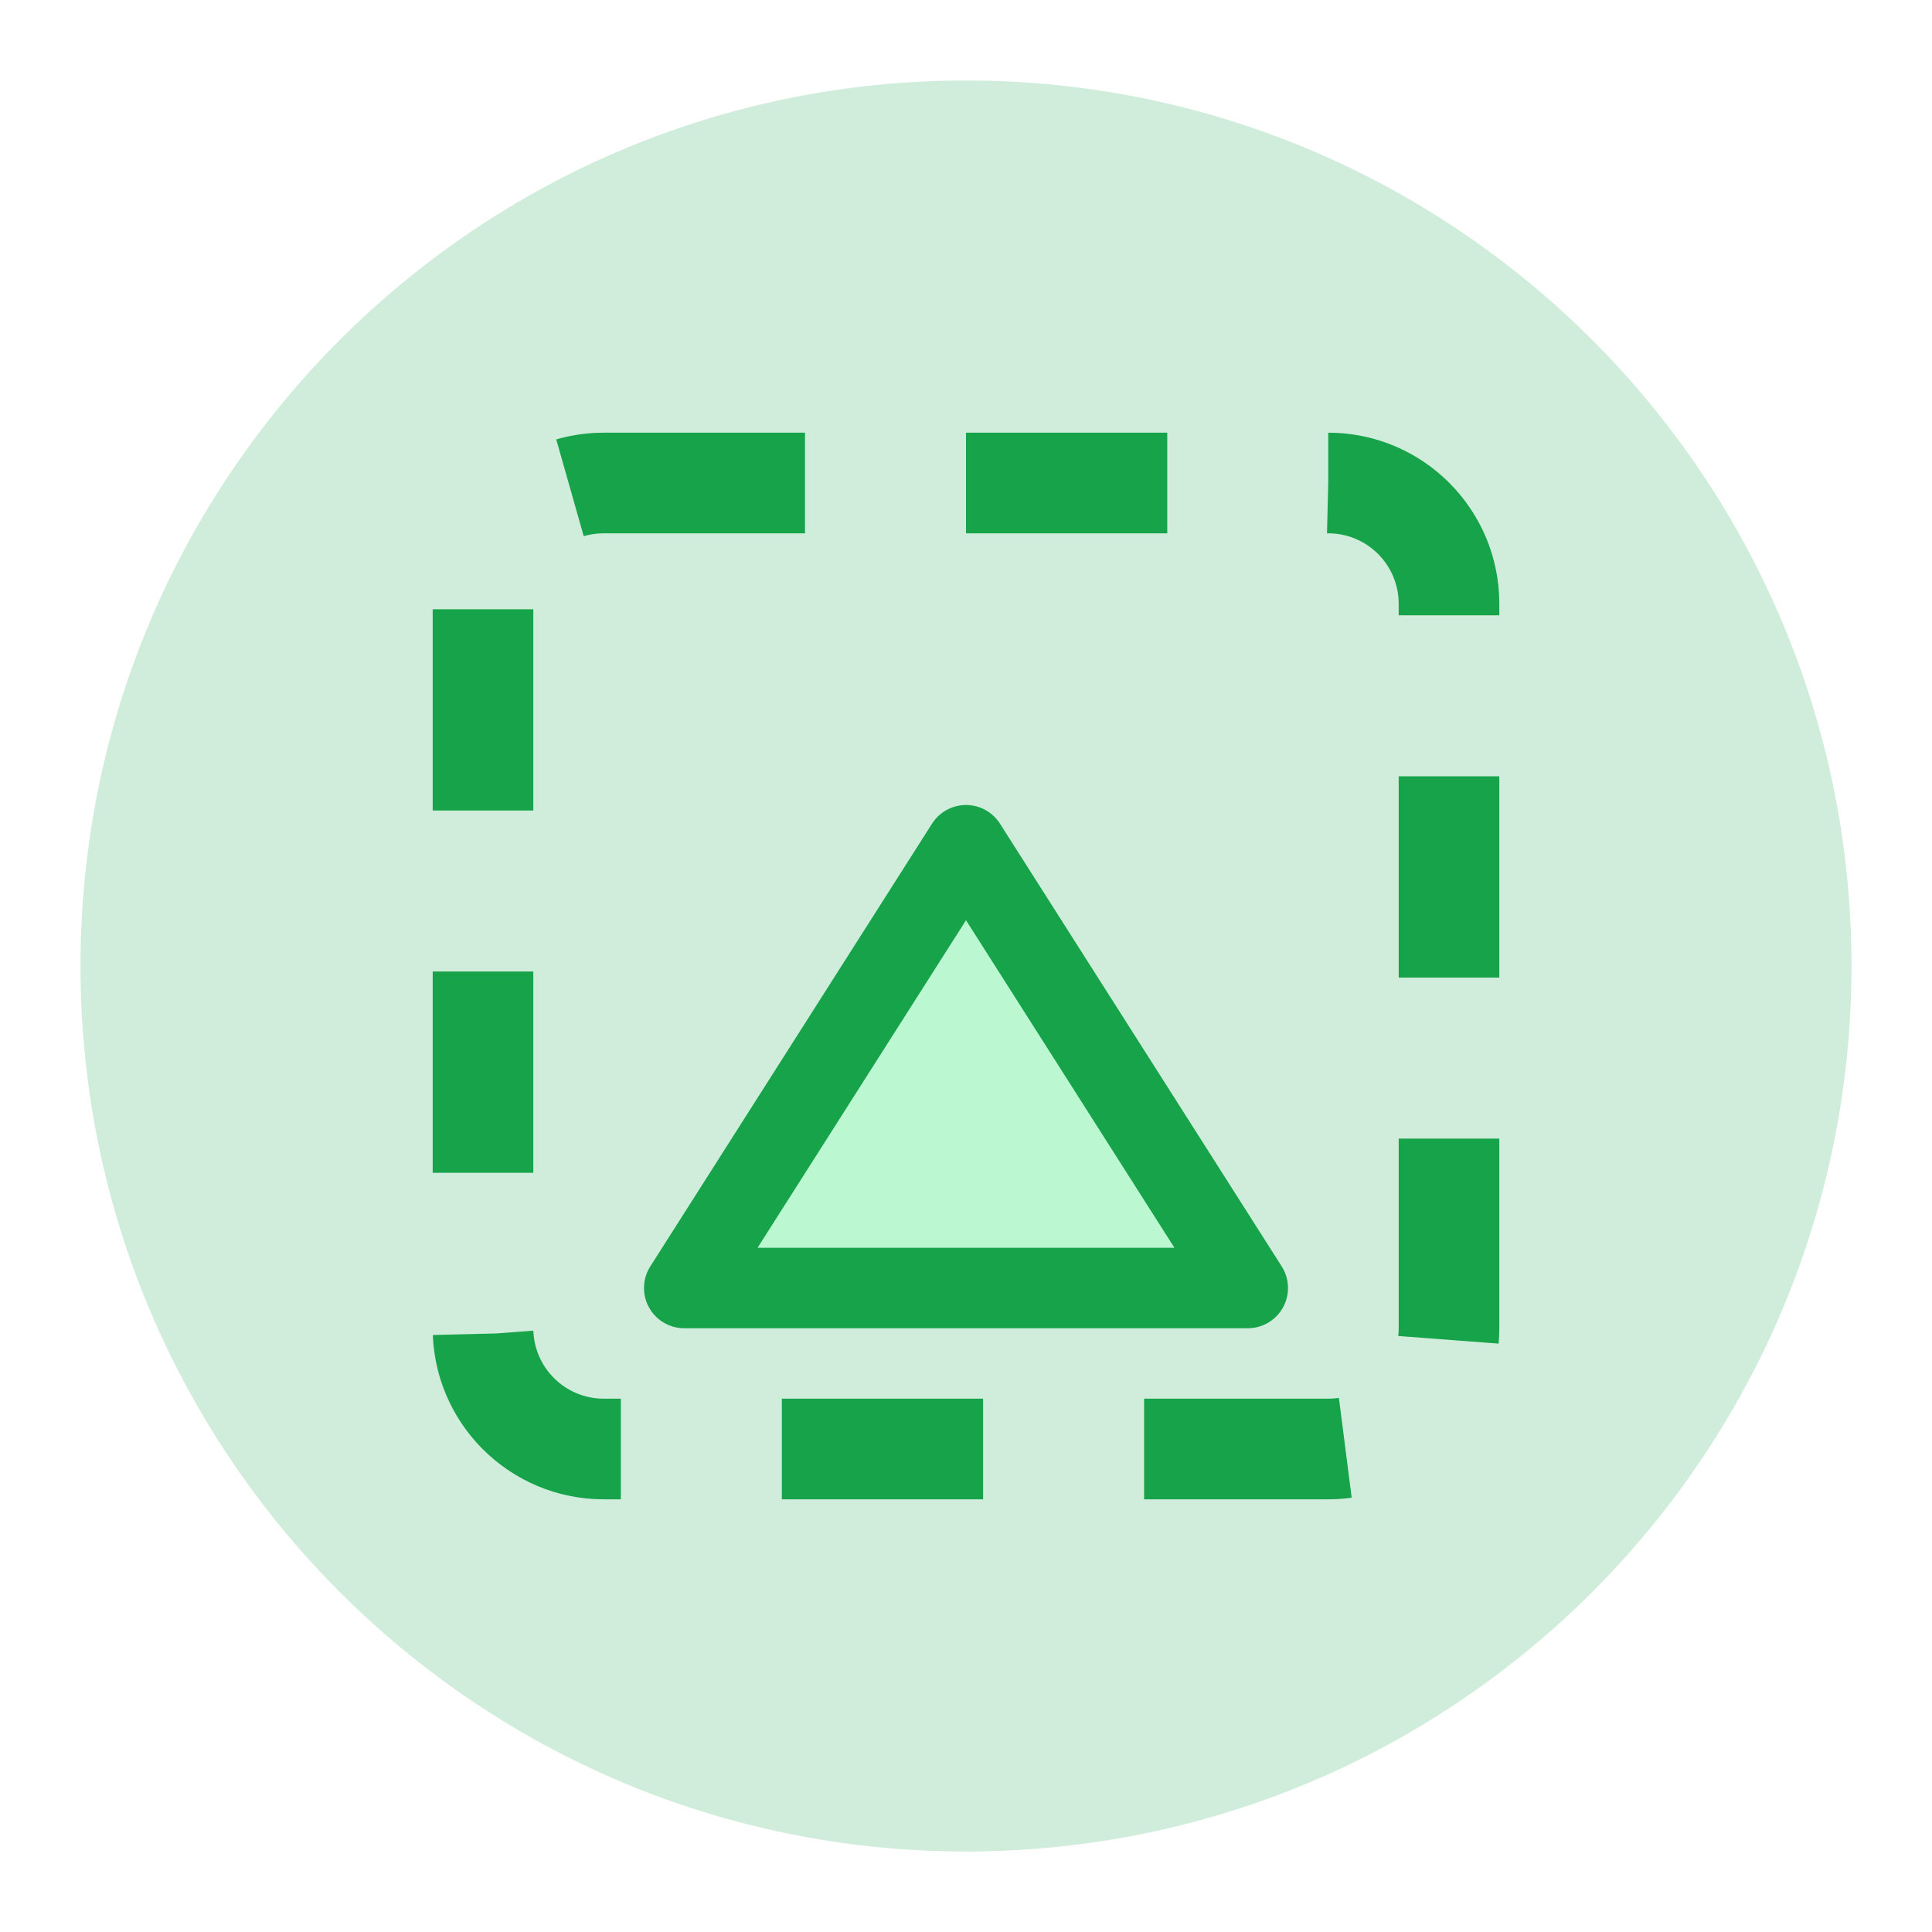
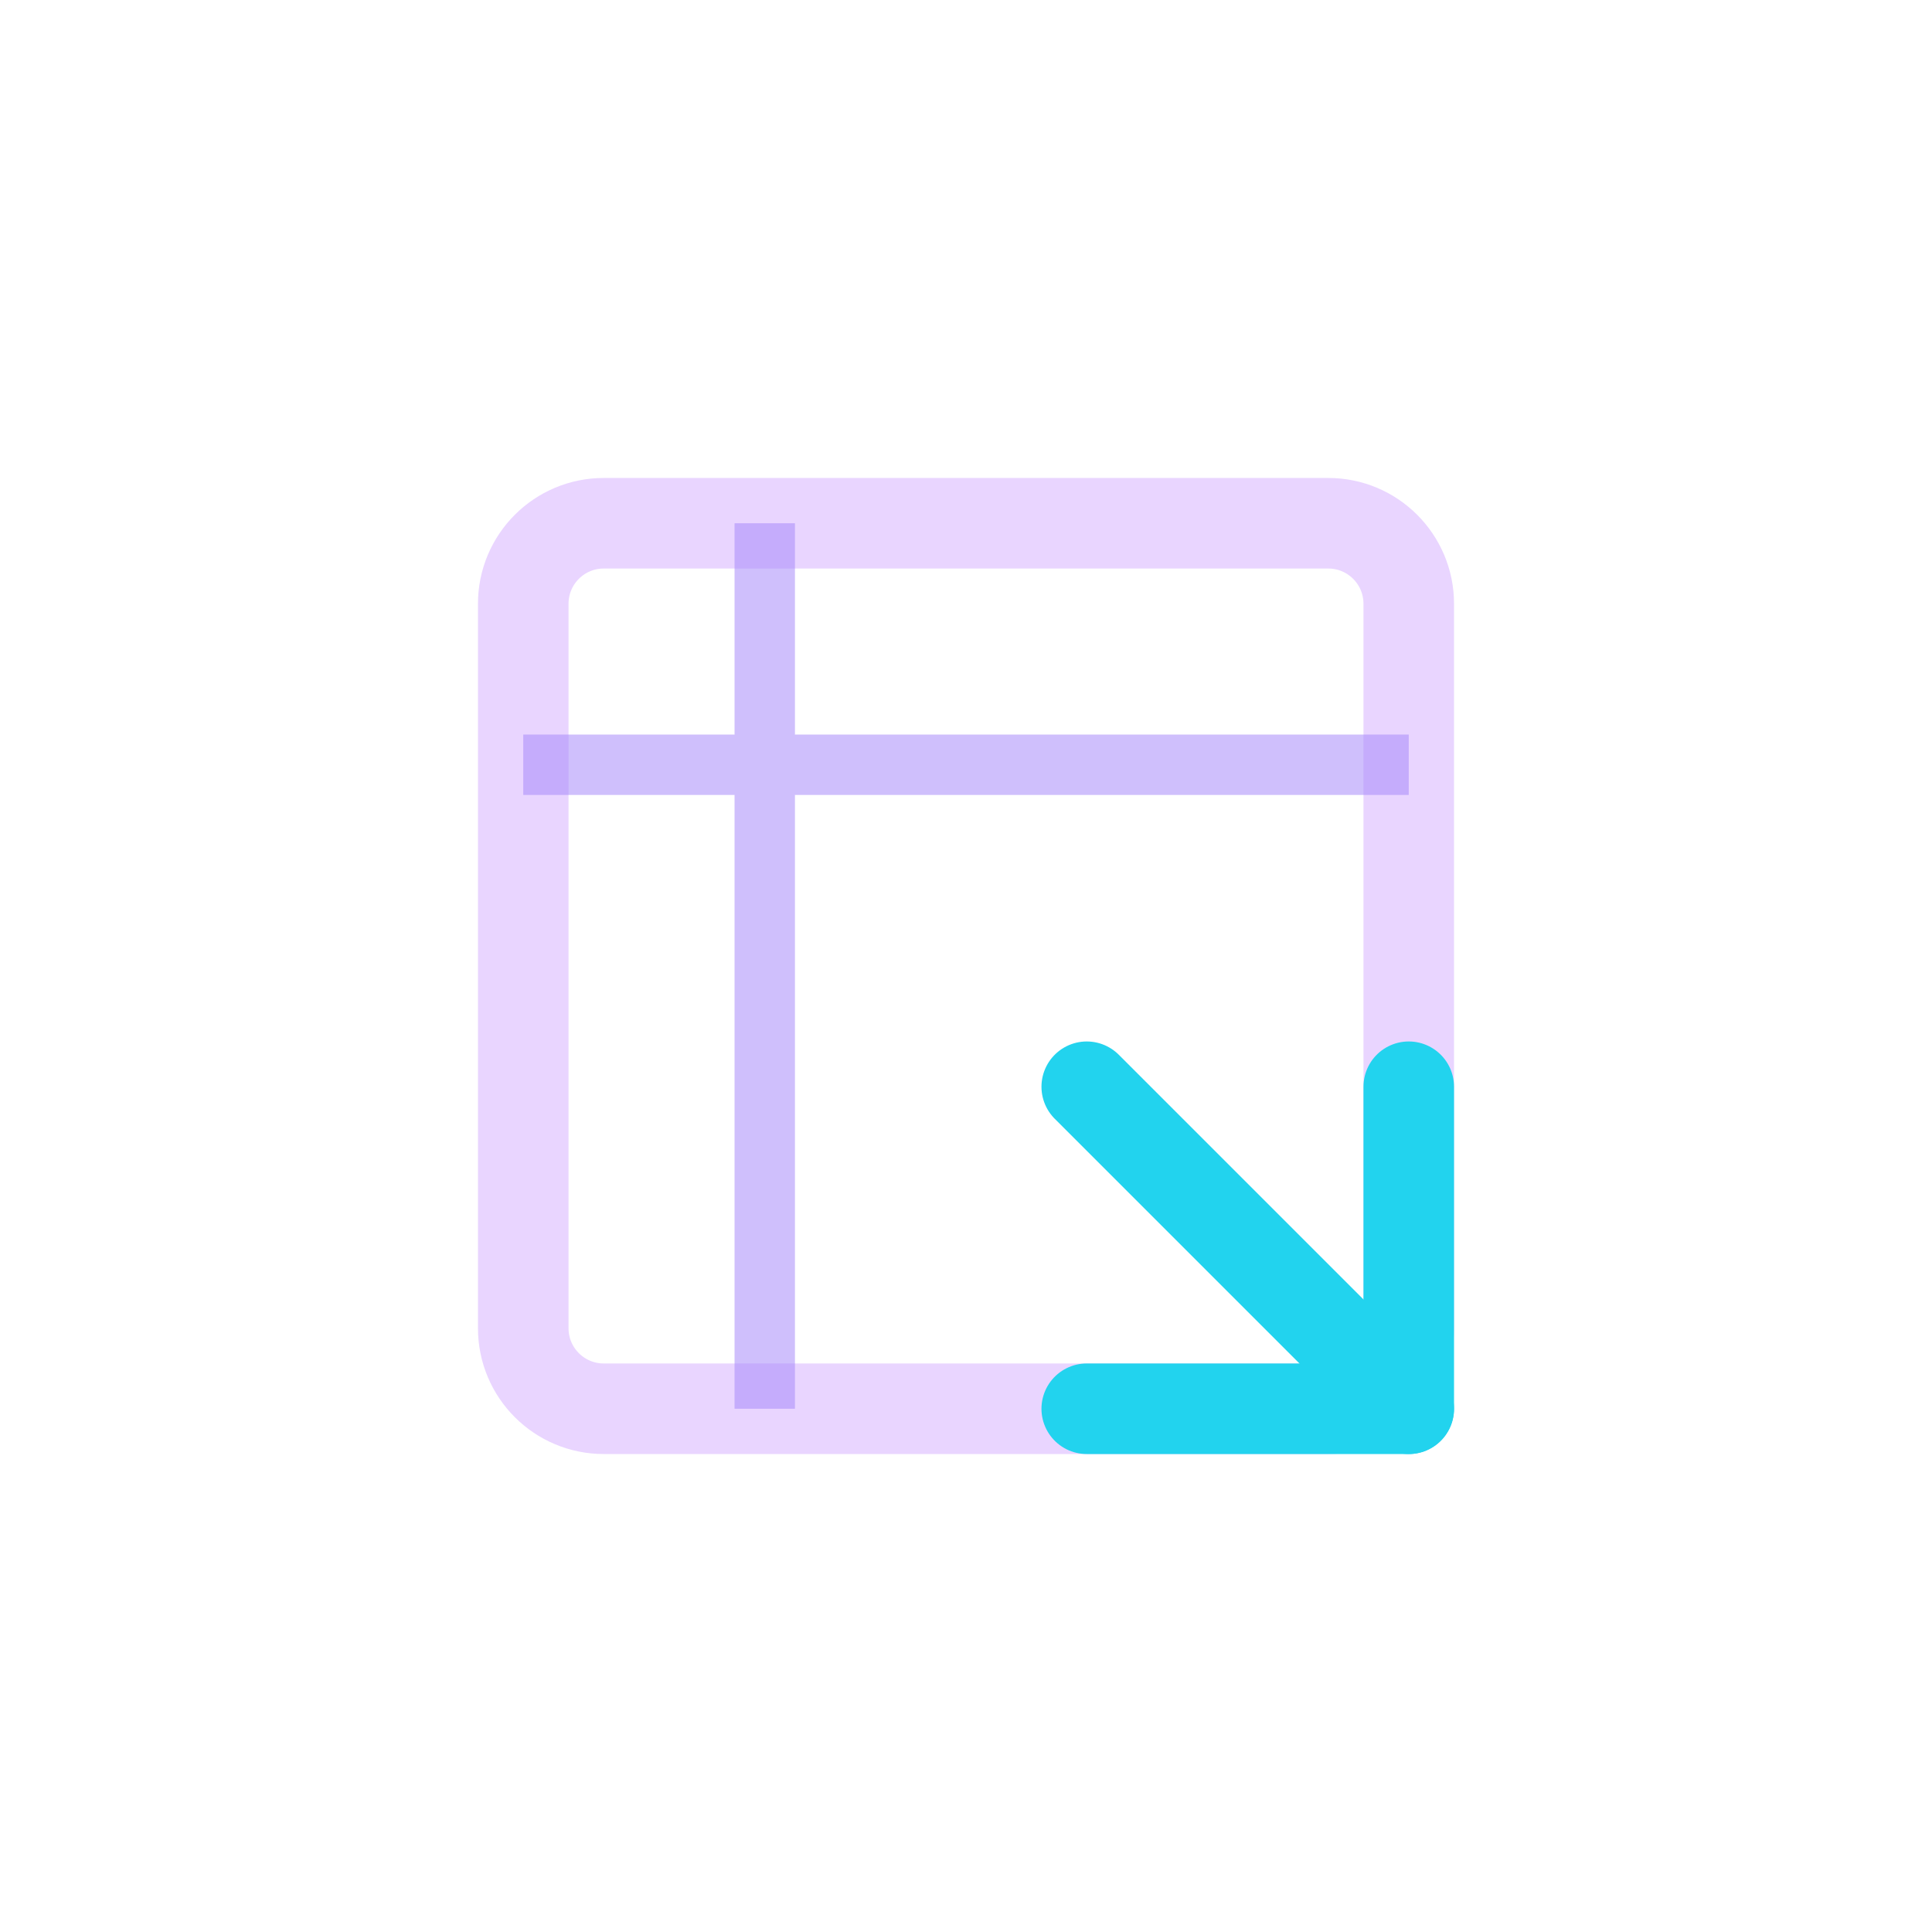
- <svg xmlns="http://www.w3.org/2000/svg" viewBox="0 0 48 48" fill="none" role="img">
-   <circle cx="24" cy="24" r="22" fill="#16a34a" opacity="0.2" />
-   <rect x="12" y="12" width="24" height="24" rx="3" stroke="#16a34a" stroke-width="2.5" stroke-dasharray="5 4" />
-   <path d="M17 32l7-11 7 11H17z" fill="#bbf7d0" stroke="#16a34a" stroke-width="2" stroke-linejoin="round" />
+ <svg xmlns="http://www.w3.org/2000/svg" viewBox="0 0 48 48" fill="none" role="img" aria-hidden="true">
+   <rect x="13" y="13" width="22" height="22" rx="2" stroke="#e9d5ff" stroke-width="2.25" />
+   <path d="M13 19h22M19 13v22" stroke="#a78bfa" stroke-width="1.5" opacity="0.55" />
+   <path d="M27 27l8 8" stroke="#22d3ee" stroke-width="2.25" stroke-linecap="round" />
+   <path d="M27 35h8v-8" stroke="#22d3ee" stroke-width="2.25" stroke-linecap="round" stroke-linejoin="round" />
</svg>
